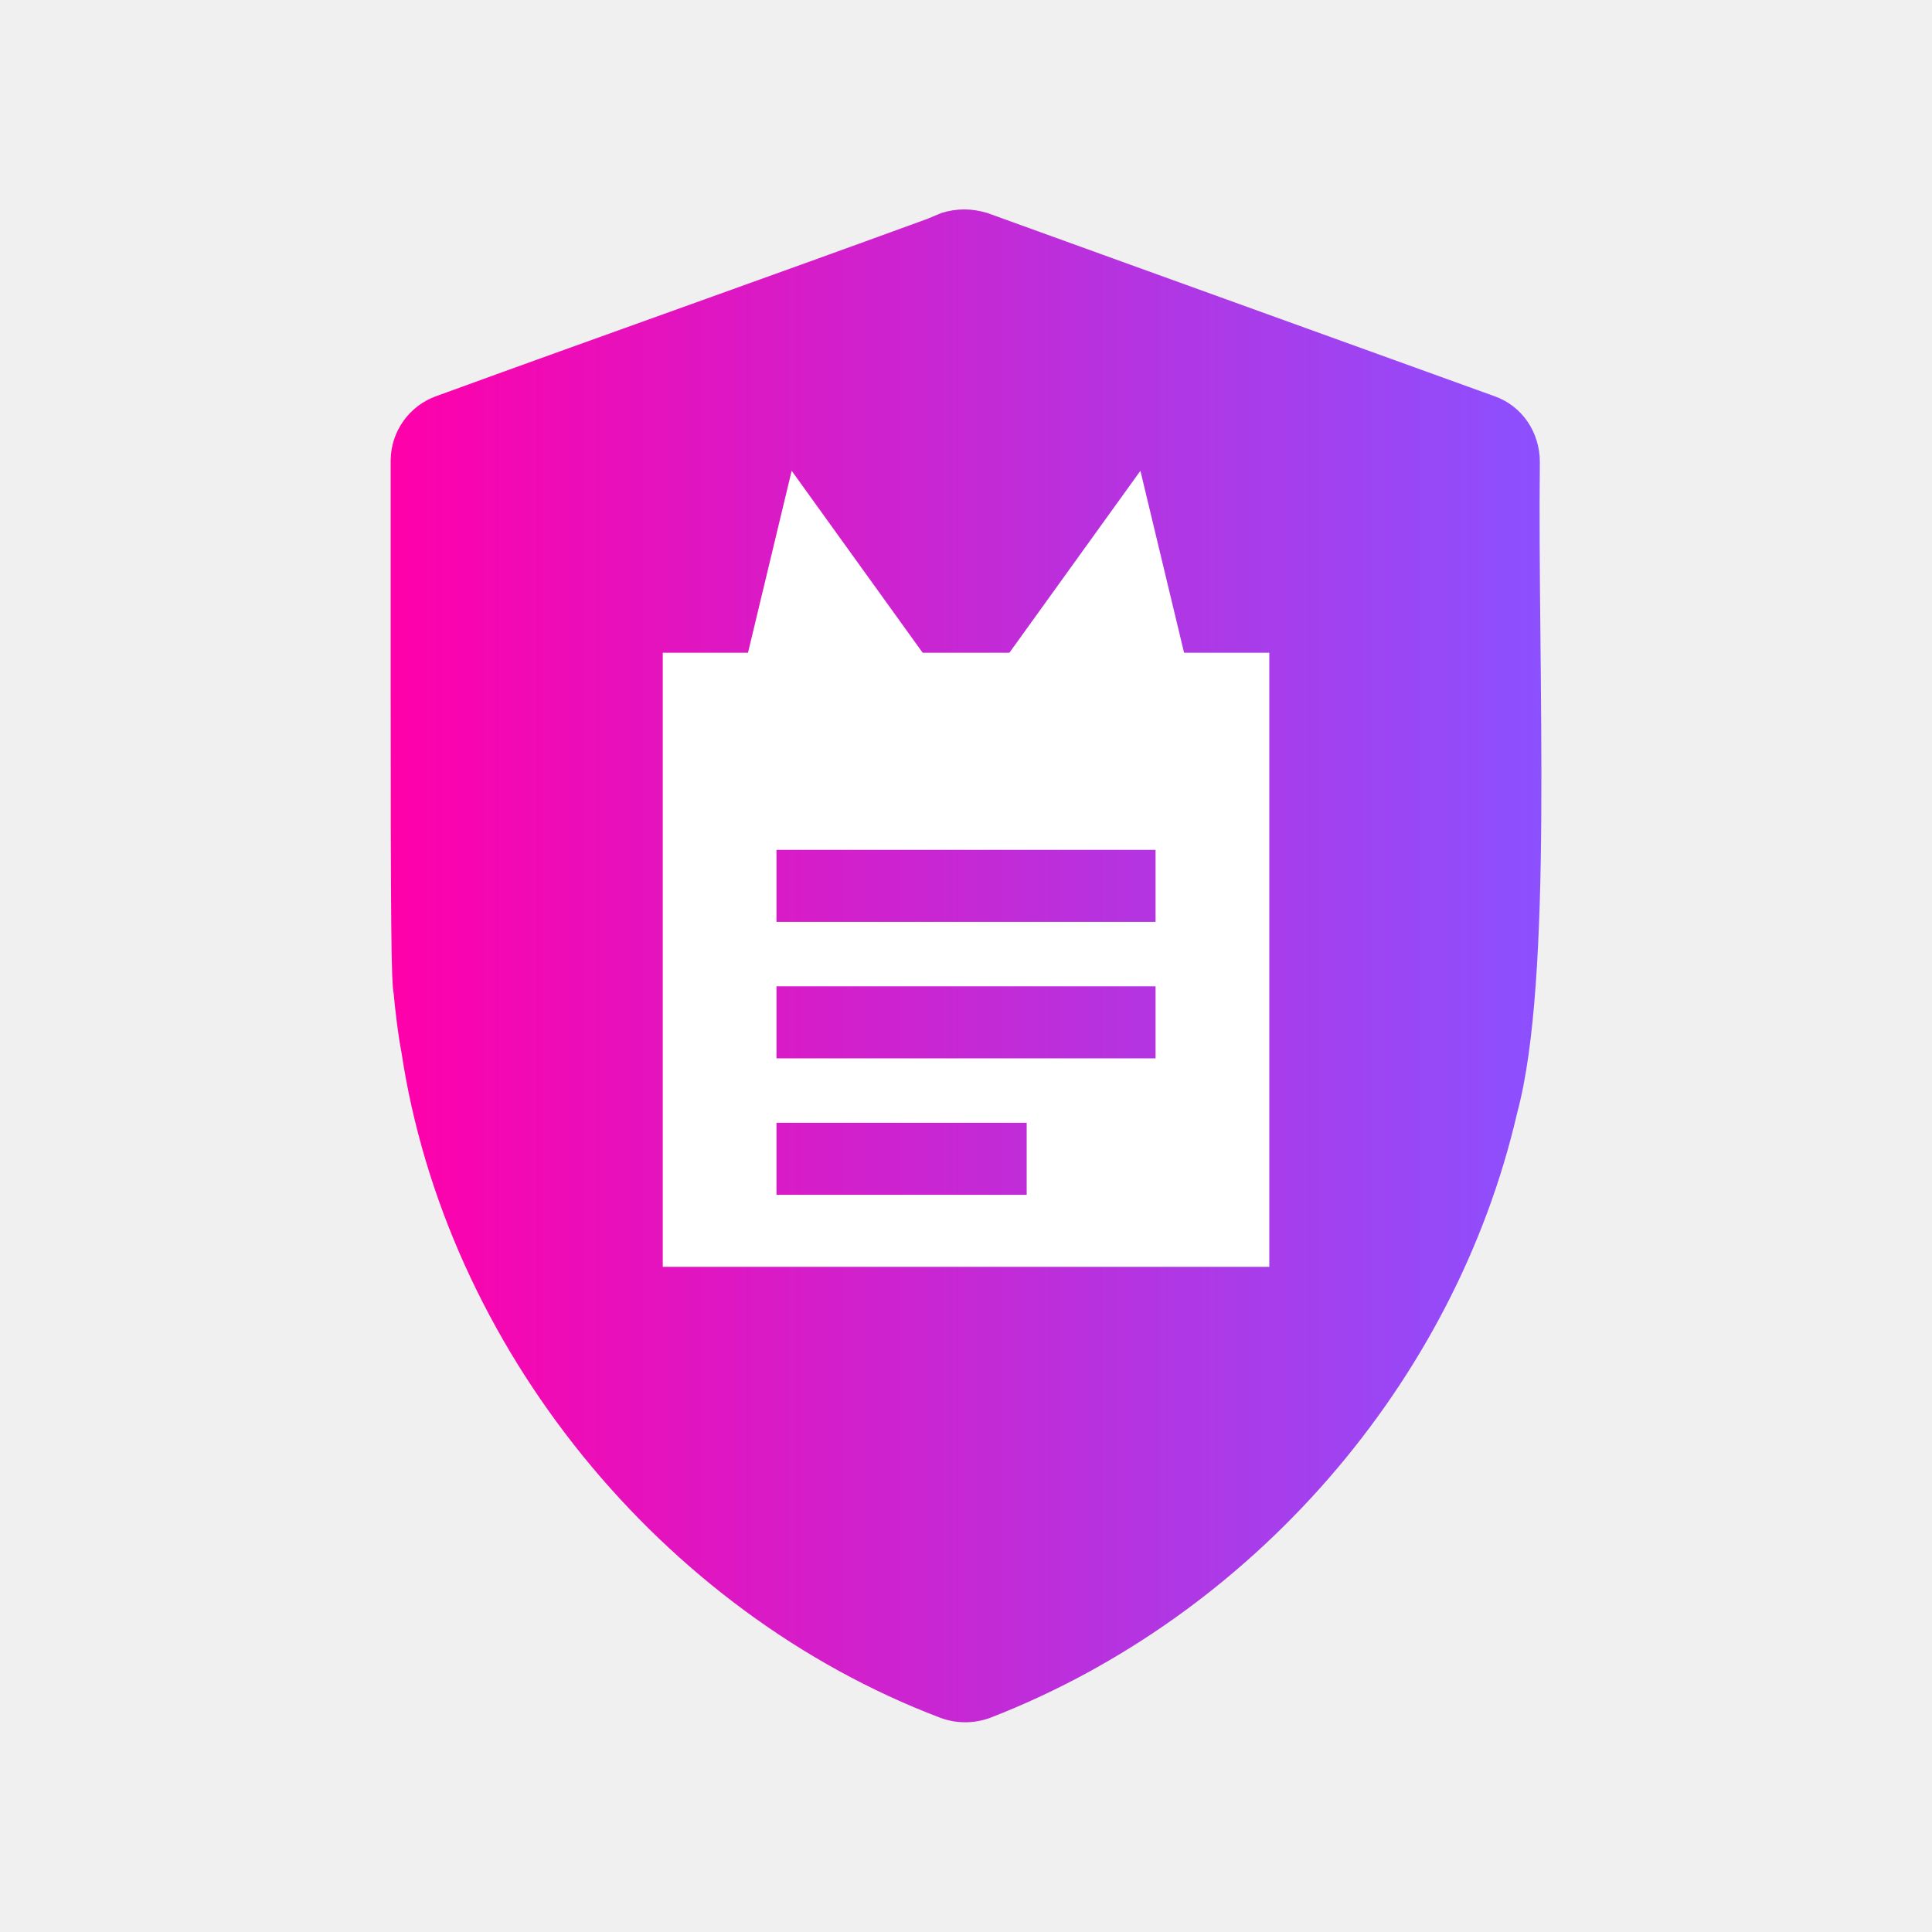
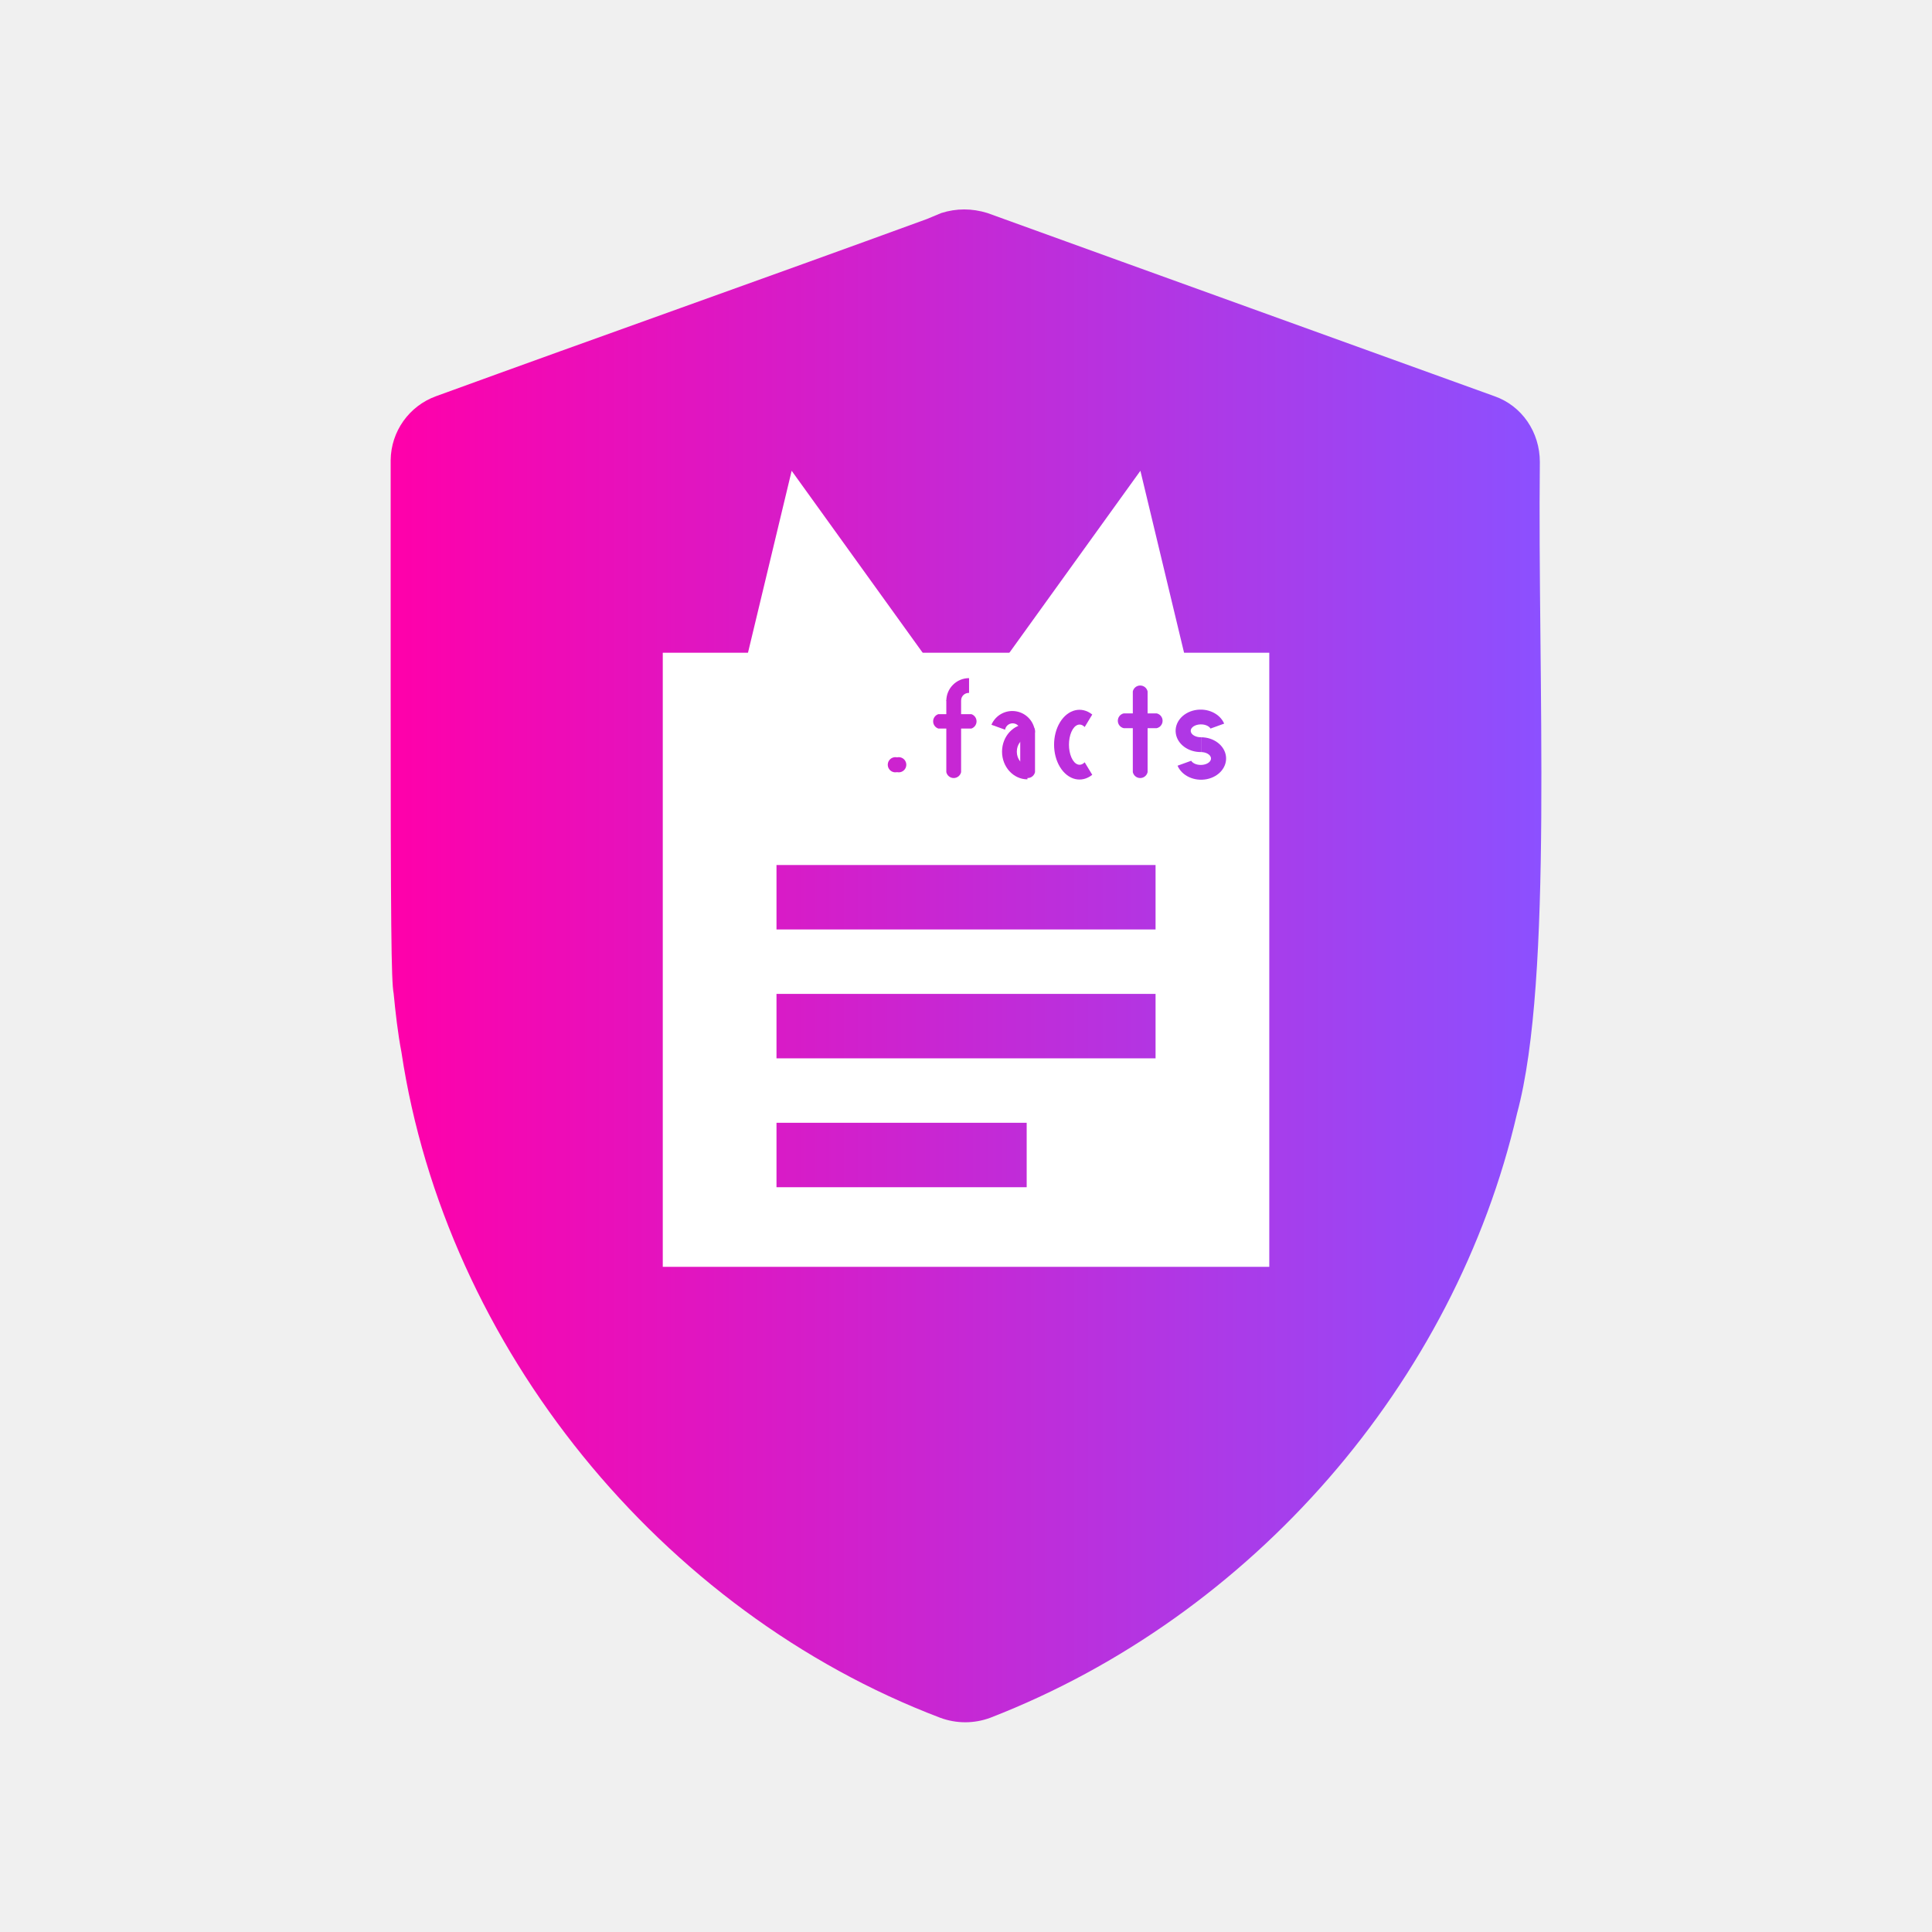
<svg xmlns="http://www.w3.org/2000/svg" viewBox="-6.527 2.221 32.279 32.279" role="img" aria-label="Socket facts">
  <defs>
    <linearGradient id="socket-brand-gradient" x1="0" y1="0" x2="1" y2="0">
      <stop offset="0%" stop-color="#ff00aa" />
      <stop offset="100%" stop-color="#8c50ff" />
    </linearGradient>
  </defs>
  <path data-socket-layer="shield" fill="url(#socket-brand-gradient)" d="M18.44 8.84c.46.16.76.6.76 1.1-.04 3.58.23 8.63-.38 10.88-1.04 4.5-4.42 8.4-8.8 10.1a1.2 1.2 0 0 1-.84 0C4.52 29.15.92 24.73.18 19.8c-.06-.31-.1-.67-.13-.98-.04-.2-.05-1.14-.05-5.17V9.91a1.15 1.15 0 0 1 .76-1.07c2.8-1.02 5.38-1.93 8.2-2.96l.24-.1q.38-.12.77 0l2.24.81z" />
-   <svg data-socket-layer="glyph" x="2.013" y="9.2" width="15.2" height="15.2" viewBox="0 0 24 24" preserveAspectRatio="xMidYMid meet">
+   <g data-socket-layer="glyph" transform="translate(2.013 9.2) scale(0.63333)">
    <defs>
      <mask id="glyph-cut-0" maskUnits="userSpaceOnUse" x="0" y="0" width="24" height="24">
        <rect width="24" height="24" fill="#ffffff" />
-         <path fill="#000000" d="M7 11.4h10v1.9H7ZM7 15h10v1.9H7Zm0 3.6h6.6v1.9H7Z" />
+         <path fill="#000000" d="M10.18 8.96a.2.2 0 1 1 0 .39.2.2 0 1 1 0-.39" />
+         <path fill="#000000" d="M11.48 7.47a.6.6 0 0 1 .6-.6v.39a.2.2 0 0 0-.21.2Z" />
+         <path fill="#000000" d="M11.48 7.47v1.88a.2.2 0 0 0 .39 0V7.47a.2.2 0 0 0-.39 0" />
+         <path fill="#000000" d="M11.27 8.2h.87a.2.2 0 0 0 0-.38h-.87a.2.2 0 0 0 0 .38" />
+         <path fill="#000000" d="M13.43 8.24v1.11a.2.2 0 0 0 .39 0V8.24a.2.2 0 0 0-.39 0" />
+         <path fill="#000000" d="M13.62 9.54a.67.73 0 0 1 0-1.46v.38a.28.35 0 0 0 0 .7Z" />
+         <path fill="#000000" d="M12.67 8.1a.6.6 0 0 1 1.15.2h-.39a.2.2 0 0 0-.4-.07Z" />
+         <path fill="#000000" d="M15.33 9.42a.67.92 0 1 1 0-1.59l-.2.33a.28.53 0 1 0 0 .93Z" />
+         <path fill="#000000" d="M16.4 7.22v2.13a.2.2 0 0 0 .39 0V7.22a.2.2 0 0 0-.39 0" />
+         <path fill="#000000" d="M16.16 8.19h.87a.2.2 0 0 0 0-.39h-.87a.2.2 0 0 0 0 .39" />
+         <path fill="#000000" d="M18.81 8.07a.66.56 0 1 0-.61.75v-.39a.27.17 0 1 1 .25-.23Z" />
+         <path fill="#000000" d="M18.2 8.43a.66.56 0 1 1-.62.75l.36-.13a.27.17 0 1 0 .26-.23Z" />
+         <path fill="#000000" d="M7 11.8h10v1.7H7Zm0 3.4h10v1.7H7Zm0 3.4h6.6v1.7H7Z" />
      </mask>
    </defs>
    <g mask="url(#glyph-cut-0)">
      <path fill="#ffffff" fill-rule="evenodd" d="M4 6.2h16v16.2H4Z" />
    </g>
    <path fill="#ffffff" fill-rule="evenodd" d="m6.2 6.4 1.2-5 3.6 5Zm11.6 0-1.2-5-3.6 5Z" />
-   </svg>
+   </g>
</svg>
